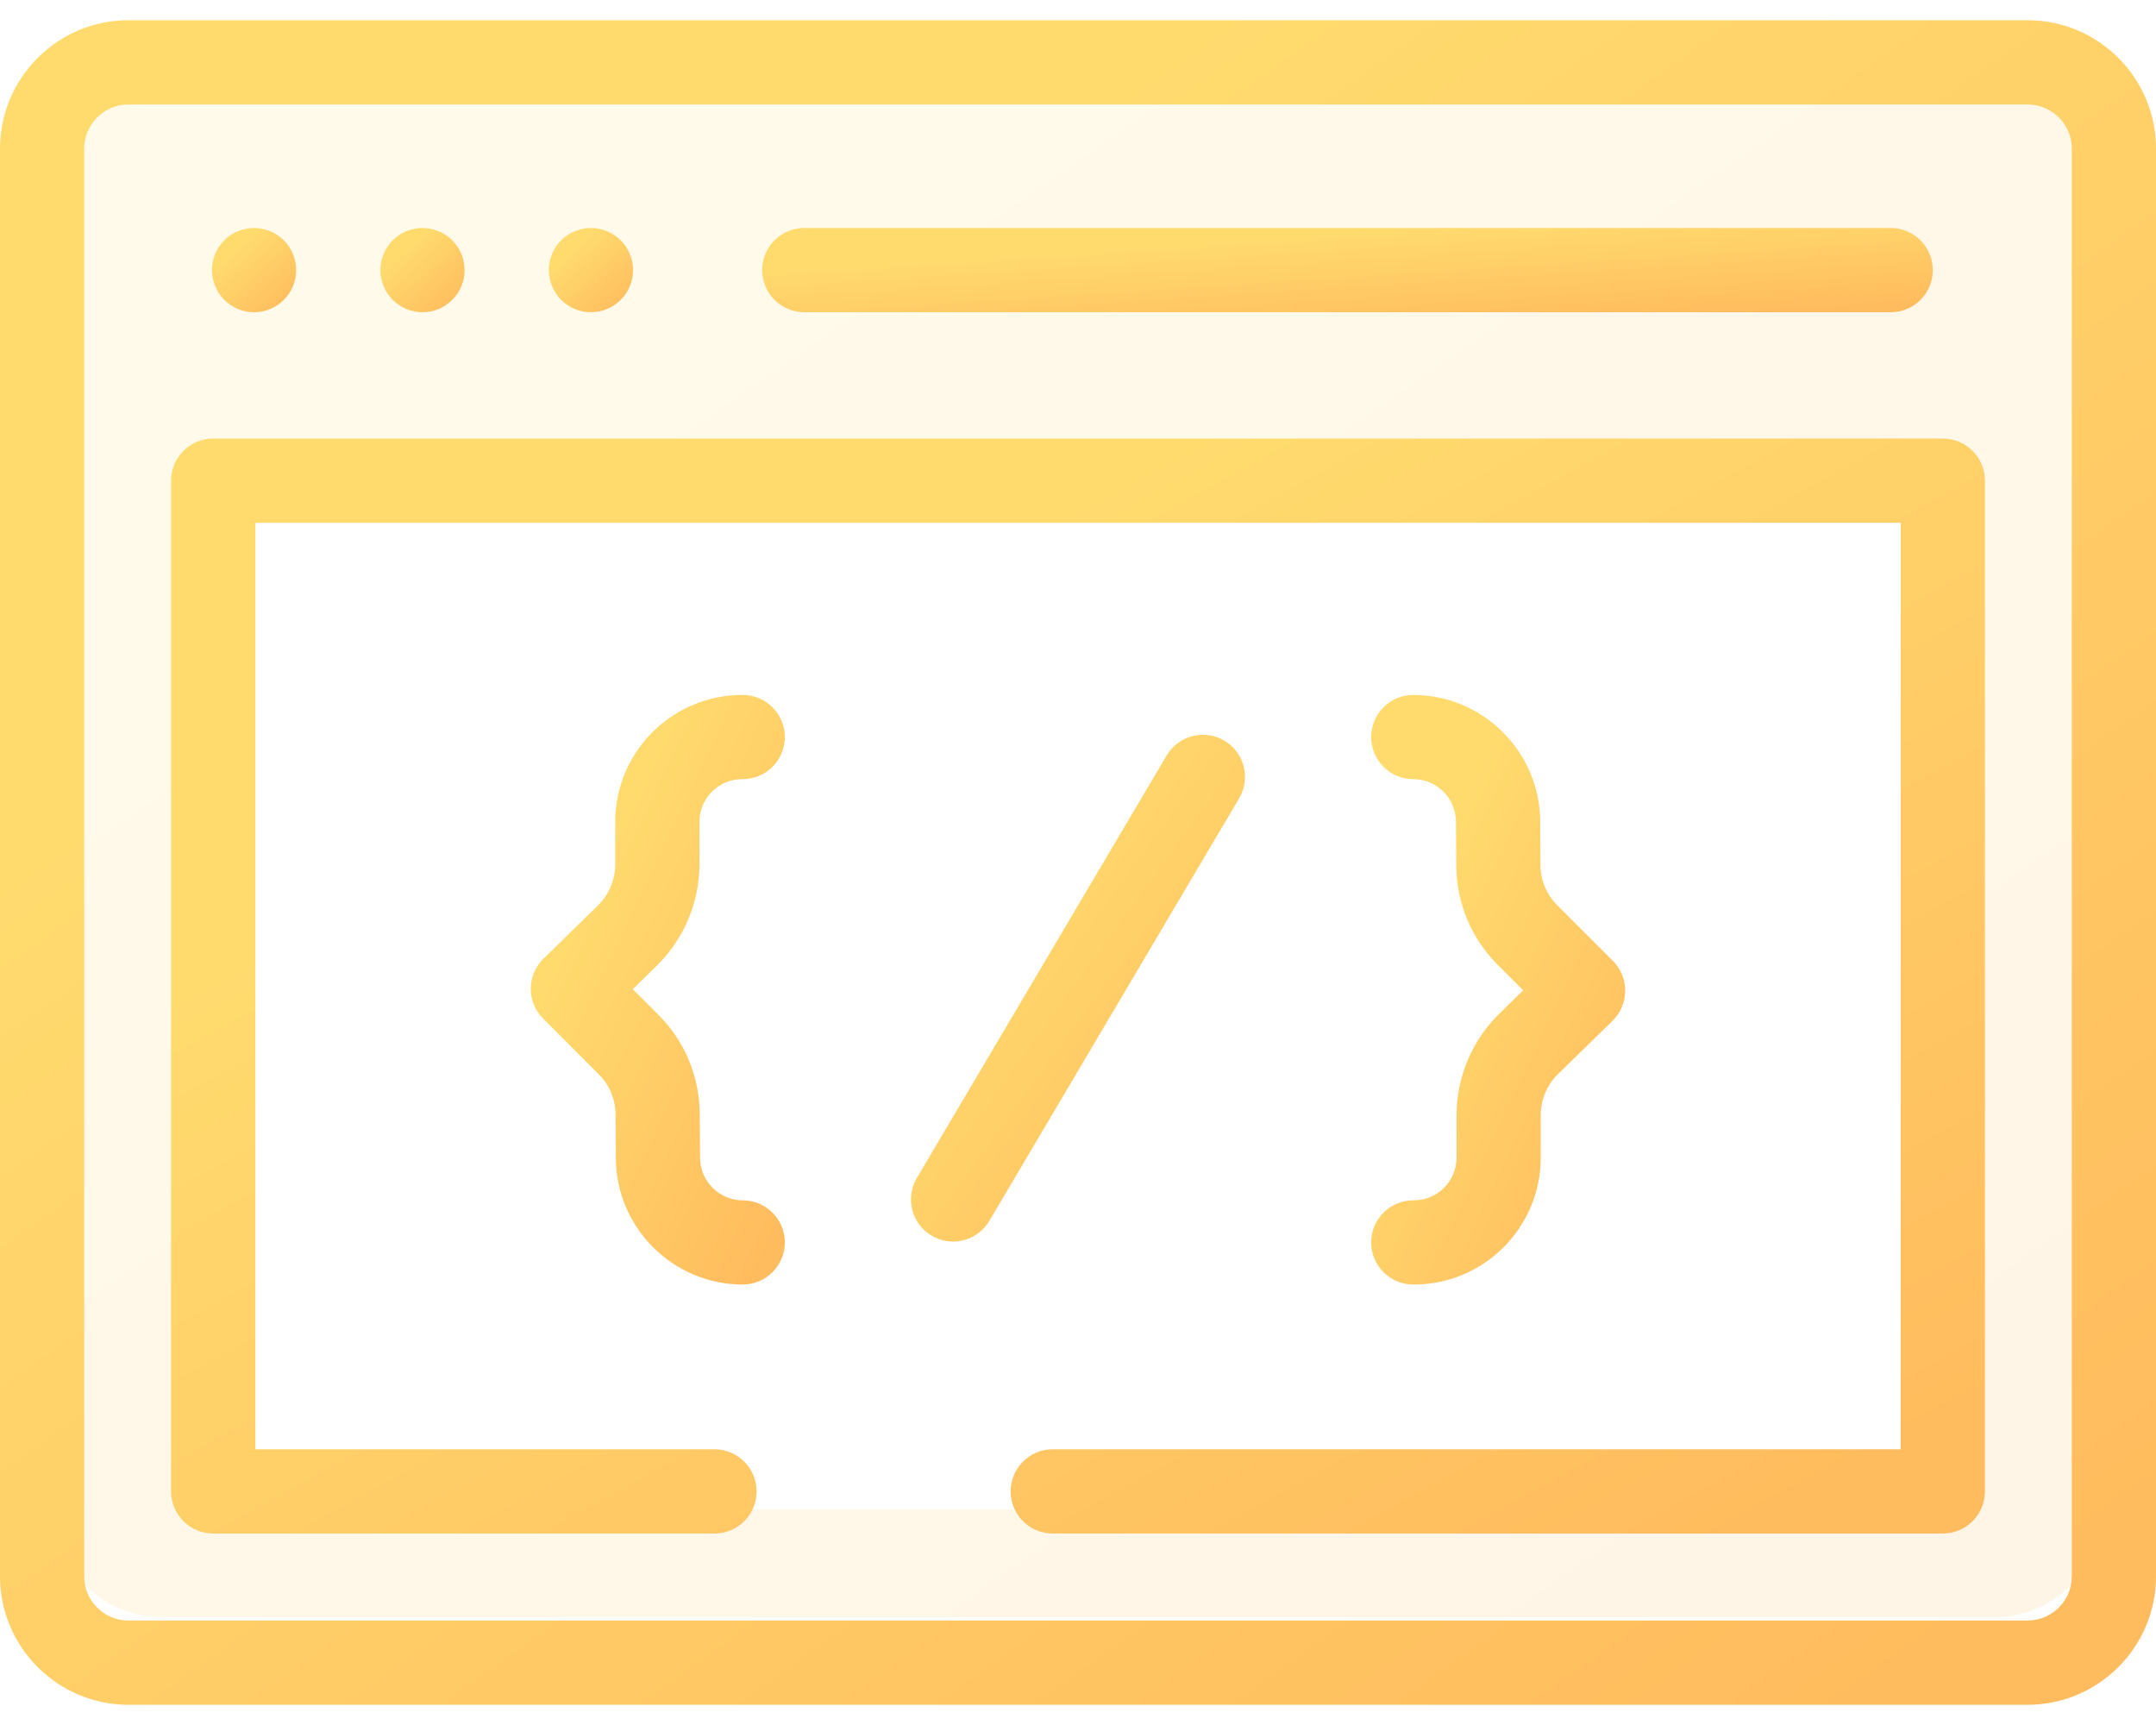
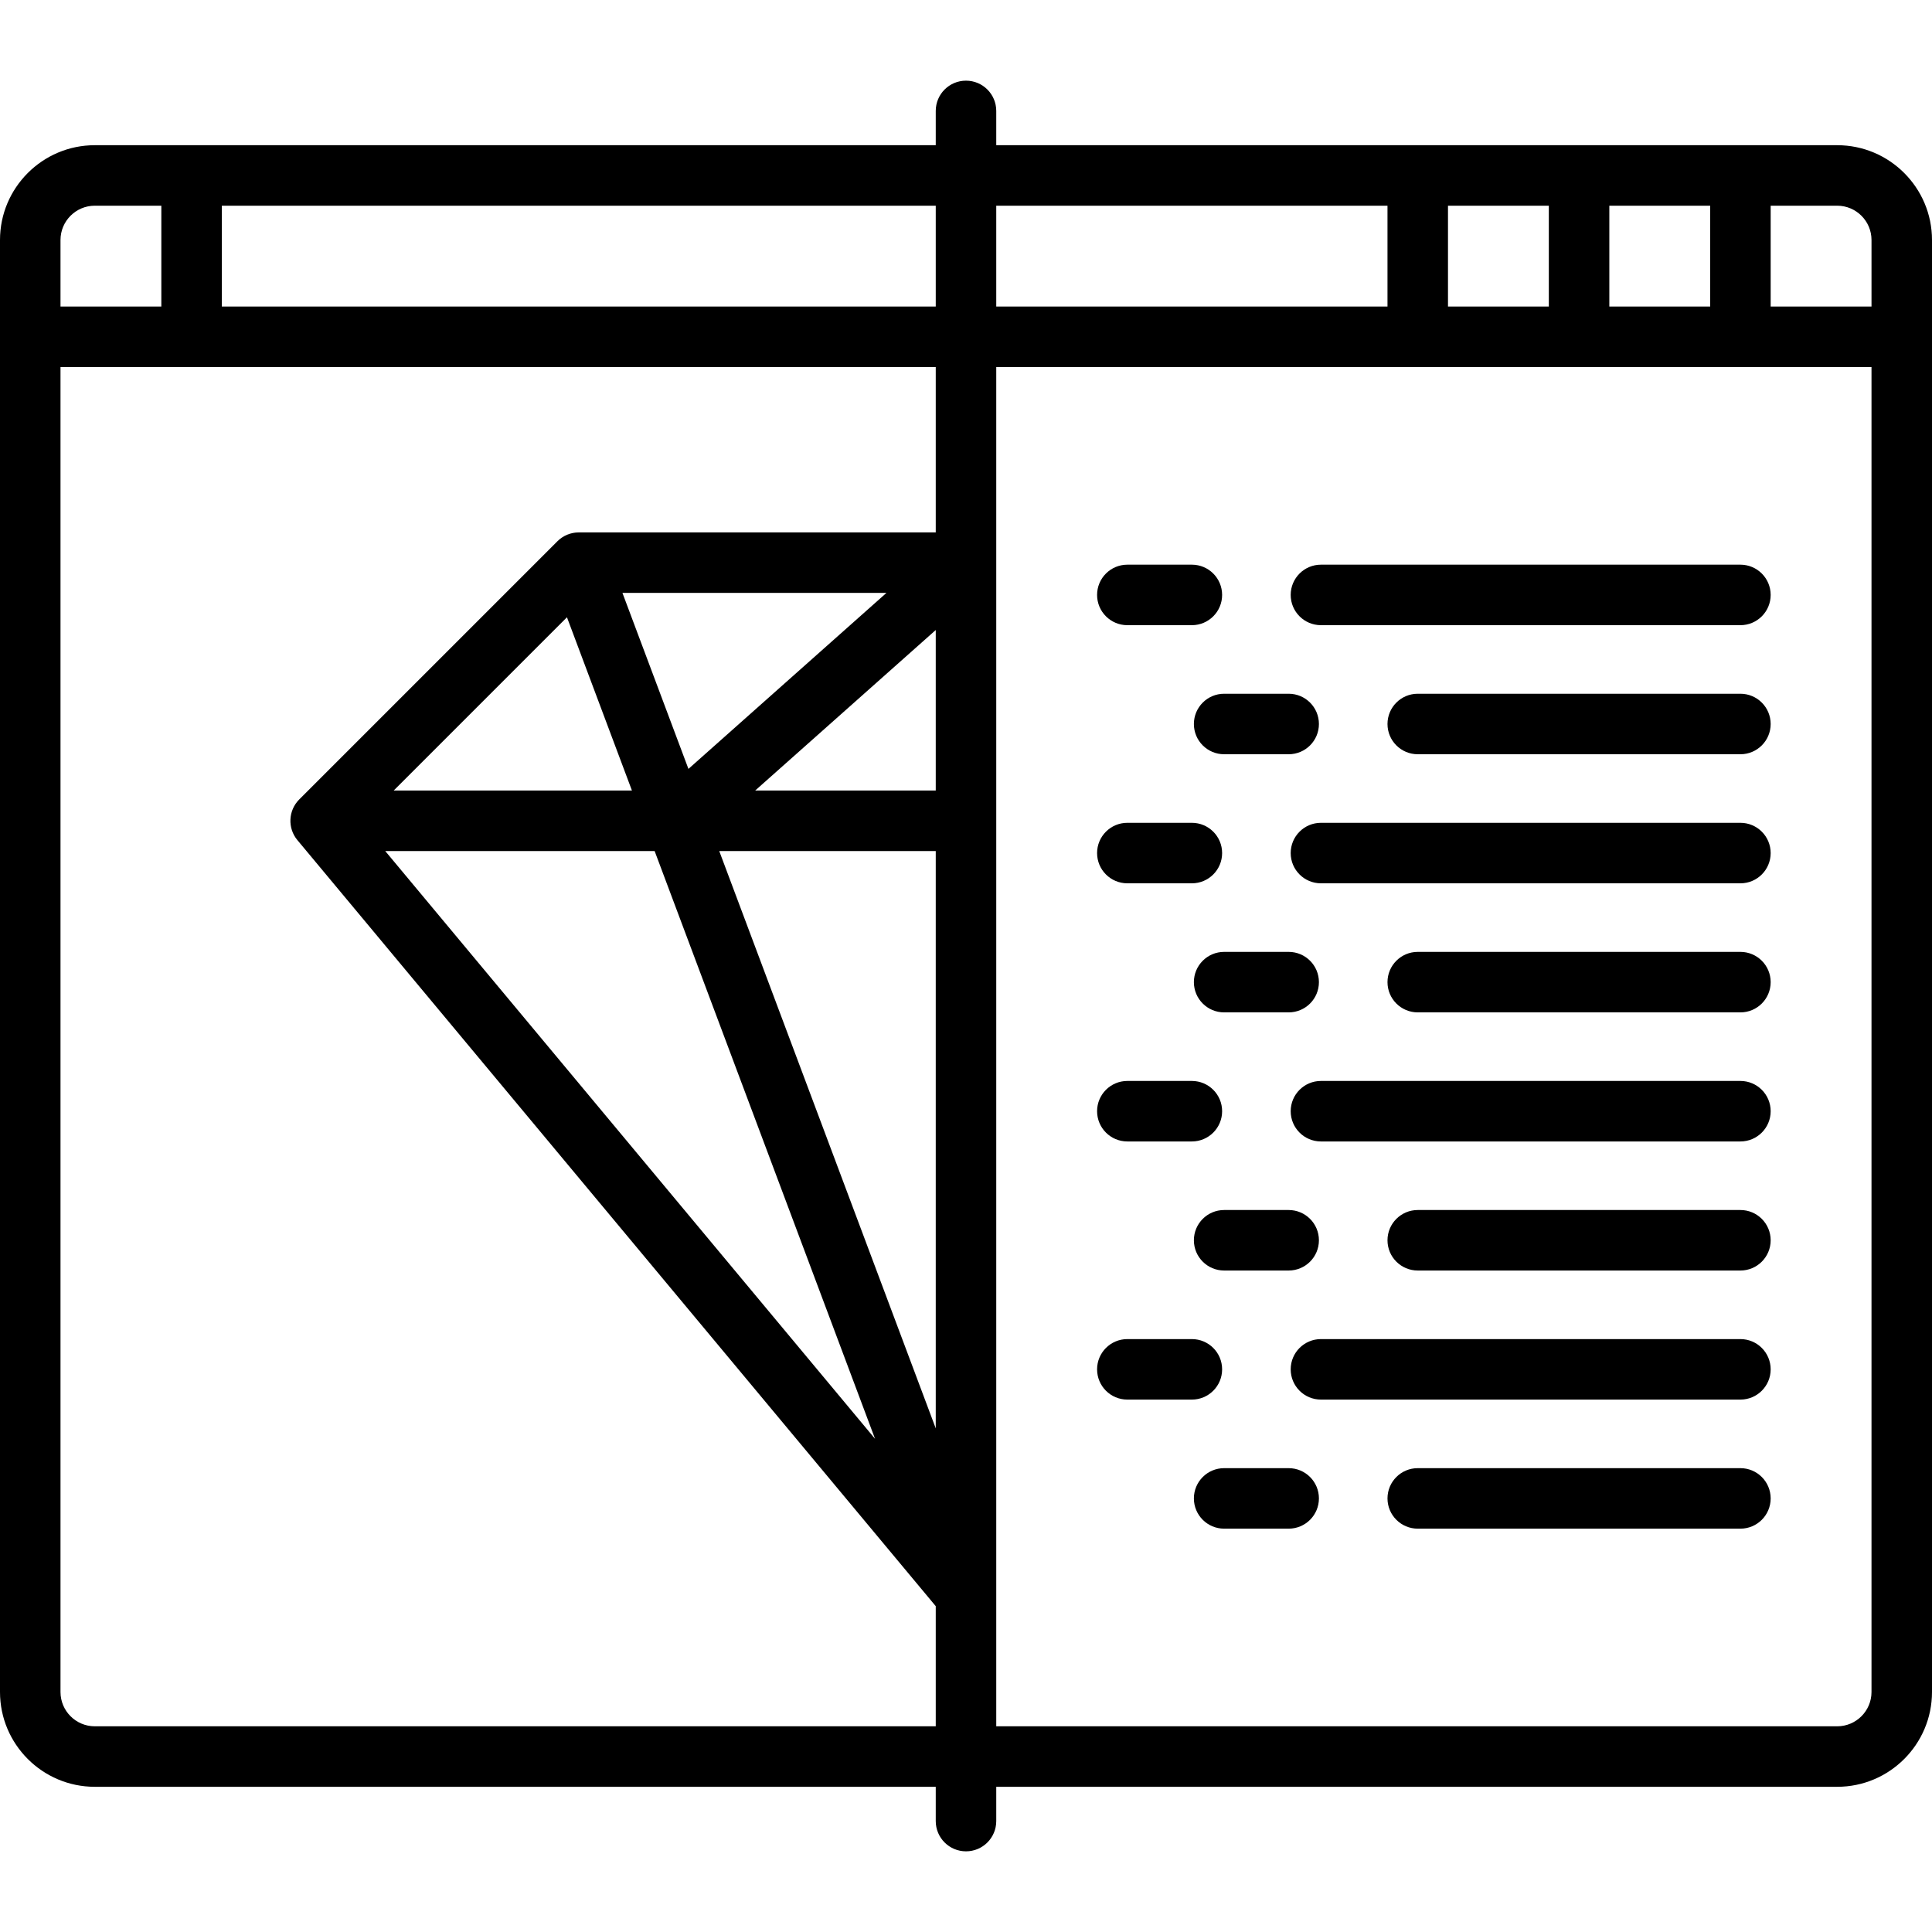
- <svg xmlns="http://www.w3.org/2000/svg" width="40" height="32" viewBox="0 0 40 32" fill="none">
-   <path opacity="0.15" fill-rule="evenodd" clip-rule="evenodd" d="M3 1C1.895 1 1 1.895 1 3V28C1 29.105 1.895 30 3 30H37C38.105 30 39 29.105 39 28V3C39 1.895 38.105 1 37 1H3ZM36 9H4V28H36V9Z" fill="url(#paint0_linear)" />
-   <path d="M37.617 0.375H2.383C1.069 0.375 0 1.444 0 2.758V29.242C0 30.556 1.069 31.625 2.383 31.625H37.617C38.931 31.625 40 30.556 40 29.242V2.758C40 1.444 38.931 0.375 37.617 0.375ZM38.438 29.242C38.438 29.695 38.069 30.062 37.617 30.062H2.383C1.931 30.062 1.562 29.695 1.562 29.242V2.758C1.562 2.306 1.931 1.938 2.383 1.938H37.617C38.069 1.938 38.438 2.306 38.438 2.758V29.242Z" fill="url(#paint1_linear)" />
-   <path d="M14.922 5.792H35.078C35.51 5.792 35.859 5.442 35.859 5.01C35.859 4.579 35.51 4.229 35.078 4.229H14.922C14.49 4.229 14.141 4.579 14.141 5.01C14.141 5.442 14.49 5.792 14.922 5.792Z" fill="url(#paint2_linear)" />
-   <path d="M3.992 5.309C4.012 5.356 4.036 5.402 4.064 5.444C4.092 5.487 4.125 5.527 4.161 5.562C4.306 5.709 4.508 5.792 4.713 5.792C4.765 5.792 4.816 5.787 4.866 5.777C4.916 5.767 4.966 5.752 5.013 5.732C5.06 5.713 5.105 5.688 5.147 5.66C5.19 5.631 5.23 5.598 5.266 5.563C5.302 5.527 5.334 5.487 5.363 5.444C5.392 5.402 5.416 5.356 5.435 5.309C5.455 5.262 5.47 5.213 5.48 5.163C5.49 5.113 5.494 5.061 5.494 5.01C5.494 4.959 5.49 4.908 5.48 4.858C5.47 4.808 5.455 4.759 5.435 4.712C5.416 4.664 5.392 4.619 5.363 4.577C5.334 4.534 5.302 4.494 5.266 4.458C5.23 4.422 5.19 4.389 5.147 4.361C5.105 4.333 5.06 4.309 5.013 4.289C4.966 4.27 4.916 4.255 4.866 4.245C4.766 4.224 4.662 4.224 4.561 4.245C4.511 4.255 4.462 4.27 4.415 4.289C4.367 4.309 4.322 4.333 4.28 4.361C4.237 4.389 4.197 4.422 4.161 4.458C4.125 4.494 4.092 4.534 4.064 4.577C4.036 4.619 4.012 4.664 3.992 4.712C3.973 4.759 3.958 4.808 3.948 4.858C3.937 4.908 3.932 4.959 3.932 5.01C3.932 5.061 3.937 5.113 3.948 5.163C3.958 5.213 3.973 5.262 3.992 5.309Z" fill="url(#paint3_linear)" />
-   <path d="M7.117 5.309C7.137 5.356 7.161 5.402 7.189 5.444C7.217 5.487 7.25 5.527 7.286 5.562C7.431 5.709 7.633 5.792 7.838 5.792C7.89 5.792 7.941 5.787 7.991 5.777C8.041 5.767 8.091 5.752 8.138 5.732C8.185 5.713 8.23 5.688 8.272 5.66C8.315 5.631 8.355 5.598 8.391 5.563C8.427 5.527 8.459 5.487 8.488 5.444C8.517 5.402 8.541 5.356 8.56 5.309C8.58 5.262 8.595 5.213 8.605 5.163C8.615 5.113 8.619 5.061 8.619 5.01C8.619 4.959 8.615 4.908 8.605 4.858C8.595 4.808 8.58 4.759 8.56 4.712C8.541 4.664 8.517 4.619 8.488 4.577C8.459 4.534 8.427 4.494 8.391 4.458C8.355 4.422 8.315 4.389 8.272 4.361C8.23 4.333 8.185 4.309 8.138 4.289C8.091 4.27 8.041 4.255 7.991 4.245C7.891 4.224 7.787 4.224 7.686 4.245C7.636 4.255 7.587 4.27 7.54 4.289C7.492 4.309 7.447 4.333 7.405 4.361C7.362 4.389 7.322 4.422 7.286 4.458C7.25 4.494 7.217 4.534 7.189 4.577C7.161 4.619 7.137 4.664 7.117 4.712C7.098 4.759 7.083 4.808 7.073 4.858C7.062 4.908 7.057 4.959 7.057 5.01C7.057 5.061 7.062 5.113 7.073 5.163C7.083 5.213 7.098 5.262 7.117 5.309Z" fill="url(#paint4_linear)" />
-   <path d="M10.242 5.309C10.262 5.356 10.286 5.402 10.314 5.444C10.342 5.487 10.375 5.527 10.411 5.562C10.447 5.598 10.487 5.631 10.53 5.66C10.572 5.688 10.617 5.713 10.665 5.732C10.712 5.752 10.761 5.767 10.811 5.777C10.861 5.787 10.912 5.791 10.963 5.791C11.015 5.791 11.066 5.787 11.116 5.777C11.166 5.767 11.216 5.752 11.262 5.732C11.309 5.713 11.355 5.688 11.398 5.66C11.44 5.631 11.48 5.598 11.516 5.562C11.552 5.527 11.585 5.487 11.613 5.444C11.642 5.402 11.666 5.356 11.685 5.309C11.705 5.262 11.72 5.213 11.73 5.163C11.74 5.113 11.744 5.061 11.744 5.01C11.744 4.959 11.74 4.908 11.73 4.858C11.72 4.808 11.705 4.759 11.685 4.712C11.666 4.664 11.642 4.619 11.613 4.577C11.585 4.534 11.552 4.494 11.516 4.458C11.48 4.422 11.44 4.389 11.398 4.361C11.355 4.333 11.309 4.309 11.262 4.289C11.216 4.27 11.166 4.255 11.116 4.245C11.016 4.224 10.912 4.224 10.811 4.245C10.761 4.255 10.712 4.27 10.665 4.289C10.617 4.309 10.572 4.333 10.53 4.361C10.487 4.389 10.447 4.422 10.411 4.458C10.375 4.494 10.342 4.534 10.314 4.577C10.286 4.619 10.262 4.664 10.242 4.712C10.223 4.759 10.208 4.808 10.198 4.858C10.187 4.908 10.182 4.959 10.182 5.01C10.182 5.061 10.187 5.113 10.198 5.163C10.208 5.213 10.223 5.262 10.242 5.309Z" fill="url(#paint5_linear)" />
-   <path d="M22.715 13.739C22.344 13.519 21.865 13.643 21.645 14.014L17.01 21.852C16.79 22.224 16.913 22.703 17.285 22.922C17.409 22.996 17.546 23.032 17.682 23.032C17.949 23.032 18.209 22.894 18.355 22.648L22.99 14.809C23.21 14.438 23.087 13.959 22.715 13.739Z" fill="url(#paint6_linear)" />
-   <path d="M12.977 16.035V15.246C12.977 14.809 13.332 14.454 13.769 14.454H13.78C14.211 14.454 14.561 14.104 14.561 13.673C14.561 13.242 14.211 12.892 13.78 12.892H13.769C12.471 12.892 11.414 13.948 11.414 15.246V16.035C11.414 16.319 11.298 16.596 11.095 16.795L10.082 17.785C9.933 17.931 9.849 18.131 9.847 18.34C9.846 18.548 9.929 18.749 10.076 18.896L11.108 19.928C11.307 20.126 11.417 20.391 11.42 20.672L11.425 21.491C11.434 22.78 12.49 23.829 13.78 23.829C14.211 23.829 14.561 23.479 14.561 23.048C14.561 22.616 14.211 22.267 13.78 22.267C13.346 22.267 12.991 21.914 12.988 21.48L12.982 20.661C12.977 19.966 12.704 19.313 12.213 18.823L11.74 18.35L12.187 17.912C12.689 17.421 12.977 16.737 12.977 16.035Z" fill="url(#paint7_linear)" />
-   <path d="M27.023 20.686V21.474C27.023 21.911 26.668 22.267 26.231 22.267H26.22C25.789 22.267 25.439 22.616 25.439 23.048C25.439 23.479 25.789 23.829 26.22 23.829H26.231C27.529 23.829 28.585 22.773 28.585 21.474V20.686C28.585 20.402 28.702 20.125 28.905 19.926L29.918 18.936C30.067 18.79 30.151 18.59 30.152 18.381C30.154 18.172 30.071 17.972 29.923 17.824L28.892 16.793C28.693 16.595 28.582 16.33 28.58 16.049L28.575 15.23C28.566 13.941 27.509 12.892 26.22 12.892C25.789 12.892 25.439 13.242 25.439 13.673C25.439 14.104 25.789 14.454 26.22 14.454C26.654 14.454 27.009 14.807 27.012 15.241L27.018 16.059C27.023 16.754 27.296 17.407 27.787 17.898L28.26 18.371L27.812 18.809C27.311 19.3 27.023 19.984 27.023 20.686Z" fill="url(#paint8_linear)" />
-   <path d="M36.044 8.135H3.956C3.524 8.135 3.174 8.485 3.174 8.917V27.667C3.174 28.098 3.524 28.448 3.956 28.448H13.255C13.687 28.448 14.037 28.098 14.037 27.667C14.037 27.235 13.687 26.885 13.255 26.885H4.737V9.698H35.263V26.885H19.531C19.1 26.885 18.75 27.235 18.75 27.667C18.75 28.098 19.1 28.448 19.531 28.448H36.044C36.476 28.448 36.826 28.098 36.826 27.667V8.917C36.826 8.485 36.476 8.135 36.044 8.135Z" fill="url(#paint9_linear)" />
-   <defs>
-     <linearGradient id="paint0_linear" x1="3.153" y1="1" x2="26.689" y2="35.054" gradientUnits="userSpaceOnUse">
-       <stop offset="0.259" stop-color="#FFDB6E" />
-       <stop offset="1" stop-color="#FFBC5E" />
-     </linearGradient>
-     <linearGradient id="paint1_linear" x1="2.267" y1="0.375" x2="27.833" y2="36.511" gradientUnits="userSpaceOnUse">
-       <stop offset="0.259" stop-color="#FFDB6E" />
-       <stop offset="1" stop-color="#FFBC5E" />
-     </linearGradient>
-     <linearGradient id="paint2_linear" x1="15.371" y1="4.229" x2="15.547" y2="6.929" gradientUnits="userSpaceOnUse">
-       <stop offset="0.259" stop-color="#FFDB6E" />
-       <stop offset="1" stop-color="#FFBC5E" />
-     </linearGradient>
-     <linearGradient id="paint3_linear" x1="4.02" y1="4.229" x2="5.369" y2="5.719" gradientUnits="userSpaceOnUse">
-       <stop offset="0.259" stop-color="#FFDB6E" />
-       <stop offset="1" stop-color="#FFBC5E" />
-     </linearGradient>
-     <linearGradient id="paint4_linear" x1="7.145" y1="4.229" x2="8.494" y2="5.719" gradientUnits="userSpaceOnUse">
-       <stop offset="0.259" stop-color="#FFDB6E" />
-       <stop offset="1" stop-color="#FFBC5E" />
-     </linearGradient>
-     <linearGradient id="paint5_linear" x1="10.27" y1="4.229" x2="11.619" y2="5.719" gradientUnits="userSpaceOnUse">
-       <stop offset="0.259" stop-color="#FFDB6E" />
-       <stop offset="1" stop-color="#FFBC5E" />
-     </linearGradient>
-     <linearGradient id="paint6_linear" x1="17.252" y1="13.63" x2="25.014" y2="19.281" gradientUnits="userSpaceOnUse">
-       <stop offset="0.259" stop-color="#FFDB6E" />
-       <stop offset="1" stop-color="#FFBC5E" />
-     </linearGradient>
-     <linearGradient id="paint7_linear" x1="10.114" y1="12.892" x2="17.479" y2="16.396" gradientUnits="userSpaceOnUse">
-       <stop offset="0.259" stop-color="#FFDB6E" />
-       <stop offset="1" stop-color="#FFBC5E" />
-     </linearGradient>
-     <linearGradient id="paint8_linear" x1="25.706" y1="12.892" x2="33.07" y2="16.396" gradientUnits="userSpaceOnUse">
-       <stop offset="0.259" stop-color="#FFDB6E" />
-       <stop offset="1" stop-color="#FFBC5E" />
-     </linearGradient>
-     <linearGradient id="paint9_linear" x1="5.081" y1="8.135" x2="19.915" y2="35.272" gradientUnits="userSpaceOnUse">
-       <stop offset="0.259" stop-color="#FFDB6E" />
-       <stop offset="1" stop-color="#FFBC5E" />
-     </linearGradient>
-   </defs>
+ <svg xmlns="http://www.w3.org/2000/svg" version="1.1" id="Layer_1" x="0px" y="0px" viewBox="0 0 512 512" style="enable-background:new 0 0 512 512;" xml:space="preserve">
+   <g>
+     <g>
+       <path d="M486.881,38.48H264.017v-9.086c0-4.427-3.589-8.017-8.017-8.017s-8.017,3.589-8.017,8.017v9.086H25.119    C11.268,38.48,0,49.748,0,63.599v384.802c0,13.851,11.268,25.119,25.119,25.119h222.864v9.086c0,4.427,3.589,8.017,8.017,8.017    s8.017-3.589,8.017-8.017v-9.086h222.864c13.851,0,25.119-11.268,25.119-25.119V63.599C512,49.748,500.732,38.48,486.881,38.48z     M16.033,63.599c0-5.01,4.076-9.086,9.086-9.086h17.637v26.722H16.033V63.599z M247.983,378.538l-57.376-153.001h57.376V378.538z     M167.471,209.503h-63.14l45.92-45.921L167.471,209.503z M164.954,157.127h69.96l-52.47,46.64L164.954,157.127z M173.484,225.537    l58.411,155.762L102.093,225.537H173.484z M247.983,209.503h-47.858l47.858-42.541V209.503z M247.983,141.094h-94.597    c-2.126,0-4.165,0.844-5.668,2.348l-68.409,68.409c-2.932,2.932-3.145,7.616-0.49,10.8l169.164,202.998v31.837H25.119    c-5.01,0-9.086-4.076-9.086-9.086V97.269h231.95V141.094z M247.983,81.236H58.789V54.514h189.194V81.236z M426.489,54.514h26.722    v26.722h-26.722V54.514z M383.733,54.514h26.722v26.722h-26.722V54.514z M264.017,54.514h103.683v26.722H264.017V54.514z     M495.967,448.401c0,5.01-4.076,9.086-9.086,9.086H264.017V97.269h231.95V448.401z M495.967,81.236h-26.722V54.514h17.637    c5.01,0,9.086,4.076,9.086,9.086V81.236z" />
+     </g>
+   </g>
+   <g>
+     <g>
+       <path d="M315.858,149.645h-17.102c-4.427,0-8.017,3.589-8.017,8.017s3.589,8.017,8.017,8.017h17.102    c4.427,0,8.017-3.589,8.017-8.017S320.285,149.645,315.858,149.645z" />
+     </g>
+   </g>
+   <g>
+     <g>
+       <path d="M315.858,218.054h-17.102c-4.427,0-8.017,3.589-8.017,8.017s3.589,8.017,8.017,8.017h17.102    c4.427,0,8.017-3.589,8.017-8.017S320.285,218.054,315.858,218.054z" />
+     </g>
+   </g>
+   <g>
+     <g>
+       <path d="M341.511,183.85h-17.102c-4.427,0-8.017,3.589-8.017,8.017s3.589,8.017,8.017,8.017h17.102    c4.427,0,8.017-3.589,8.017-8.017S345.939,183.85,341.511,183.85z" />
+     </g>
+   </g>
+   <g>
+     <g>
+       <path d="M461.228,149.645H350.063c-4.427,0-8.017,3.589-8.017,8.017s3.589,8.017,8.017,8.017h111.165    c4.427,0,8.017-3.589,8.017-8.017S465.655,149.645,461.228,149.645z" />
+     </g>
+   </g>
+   <g>
+     <g>
+       <path d="M461.228,218.054H350.063c-4.427,0-8.017,3.589-8.017,8.017s3.589,8.017,8.017,8.017h111.165    c4.427,0,8.017-3.589,8.017-8.017S465.655,218.054,461.228,218.054z" />
+     </g>
+   </g>
+   <g>
+     <g>
+       <path d="M461.228,183.85h-85.511c-4.427,0-8.017,3.589-8.017,8.017s3.589,8.017,8.017,8.017h85.511    c4.427,0,8.017-3.589,8.017-8.017S465.655,183.85,461.228,183.85z" />
+     </g>
+   </g>
+   <g>
+     <g>
+       <path d="M341.511,252.259h-17.102c-4.427,0-8.017,3.589-8.017,8.017s3.589,8.017,8.017,8.017h17.102    c4.427,0,8.017-3.589,8.017-8.017S345.939,252.259,341.511,252.259z" />
+     </g>
+   </g>
+   <g>
+     <g>
+       <path d="M461.228,252.259h-85.511c-4.427,0-8.017,3.589-8.017,8.017s3.589,8.017,8.017,8.017h85.511    c4.427,0,8.017-3.589,8.017-8.017S465.655,252.259,461.228,252.259z" />
+     </g>
+   </g>
+   <g>
+     <g>
+       <path d="M315.858,286.464h-17.102c-4.427,0-8.017,3.589-8.017,8.017s3.589,8.017,8.017,8.017h17.102    c4.427,0,8.017-3.589,8.017-8.017S320.285,286.464,315.858,286.464z" />
+     </g>
+   </g>
+   <g>
+     <g>
+       <path d="M315.858,354.873h-17.102c-4.427,0-8.017,3.589-8.017,8.017s3.589,8.017,8.017,8.017h17.102    c4.427,0,8.017-3.589,8.017-8.017S320.285,354.873,315.858,354.873z" />
+     </g>
+   </g>
+   <g>
+     <g>
+       <path d="M341.511,320.668h-17.102c-4.427,0-8.017,3.589-8.017,8.017s3.589,8.017,8.017,8.017h17.102    c4.427,0,8.017-3.589,8.017-8.017S345.939,320.668,341.511,320.668z" />
+     </g>
+   </g>
+   <g>
+     <g>
+       <path d="M461.228,286.464H350.063c-4.427,0-8.017,3.589-8.017,8.017s3.589,8.017,8.017,8.017h111.165    c4.427,0,8.017-3.589,8.017-8.017S465.655,286.464,461.228,286.464z" />
+     </g>
+   </g>
+   <g>
+     <g>
+       <path d="M461.228,354.873H350.063c-4.427,0-8.017,3.589-8.017,8.017s3.589,8.017,8.017,8.017h111.165    c4.427,0,8.017-3.589,8.017-8.017S465.655,354.873,461.228,354.873z" />
+     </g>
+   </g>
+   <g>
+     <g>
+       <path d="M461.228,320.668h-85.511c-4.427,0-8.017,3.589-8.017,8.017s3.589,8.017,8.017,8.017h85.511    c4.427,0,8.017-3.589,8.017-8.017S465.655,320.668,461.228,320.668z" />
+     </g>
+   </g>
+   <g>
+     <g>
+       <path d="M341.511,389.077h-17.102c-4.427,0-8.017,3.589-8.017,8.017c0,4.427,3.589,8.017,8.017,8.017h17.102    c4.427,0,8.017-3.589,8.017-8.017C349.528,392.667,345.939,389.077,341.511,389.077z" />
+     </g>
+   </g>
+   <g>
+     <g>
+       <path d="M461.228,389.077h-85.511c-4.427,0-8.017,3.589-8.017,8.017c0,4.427,3.589,8.017,8.017,8.017h85.511    c4.427,0,8.017-3.589,8.017-8.017C469.244,392.667,465.655,389.077,461.228,389.077z" />
+     </g>
+   </g>
</svg>
